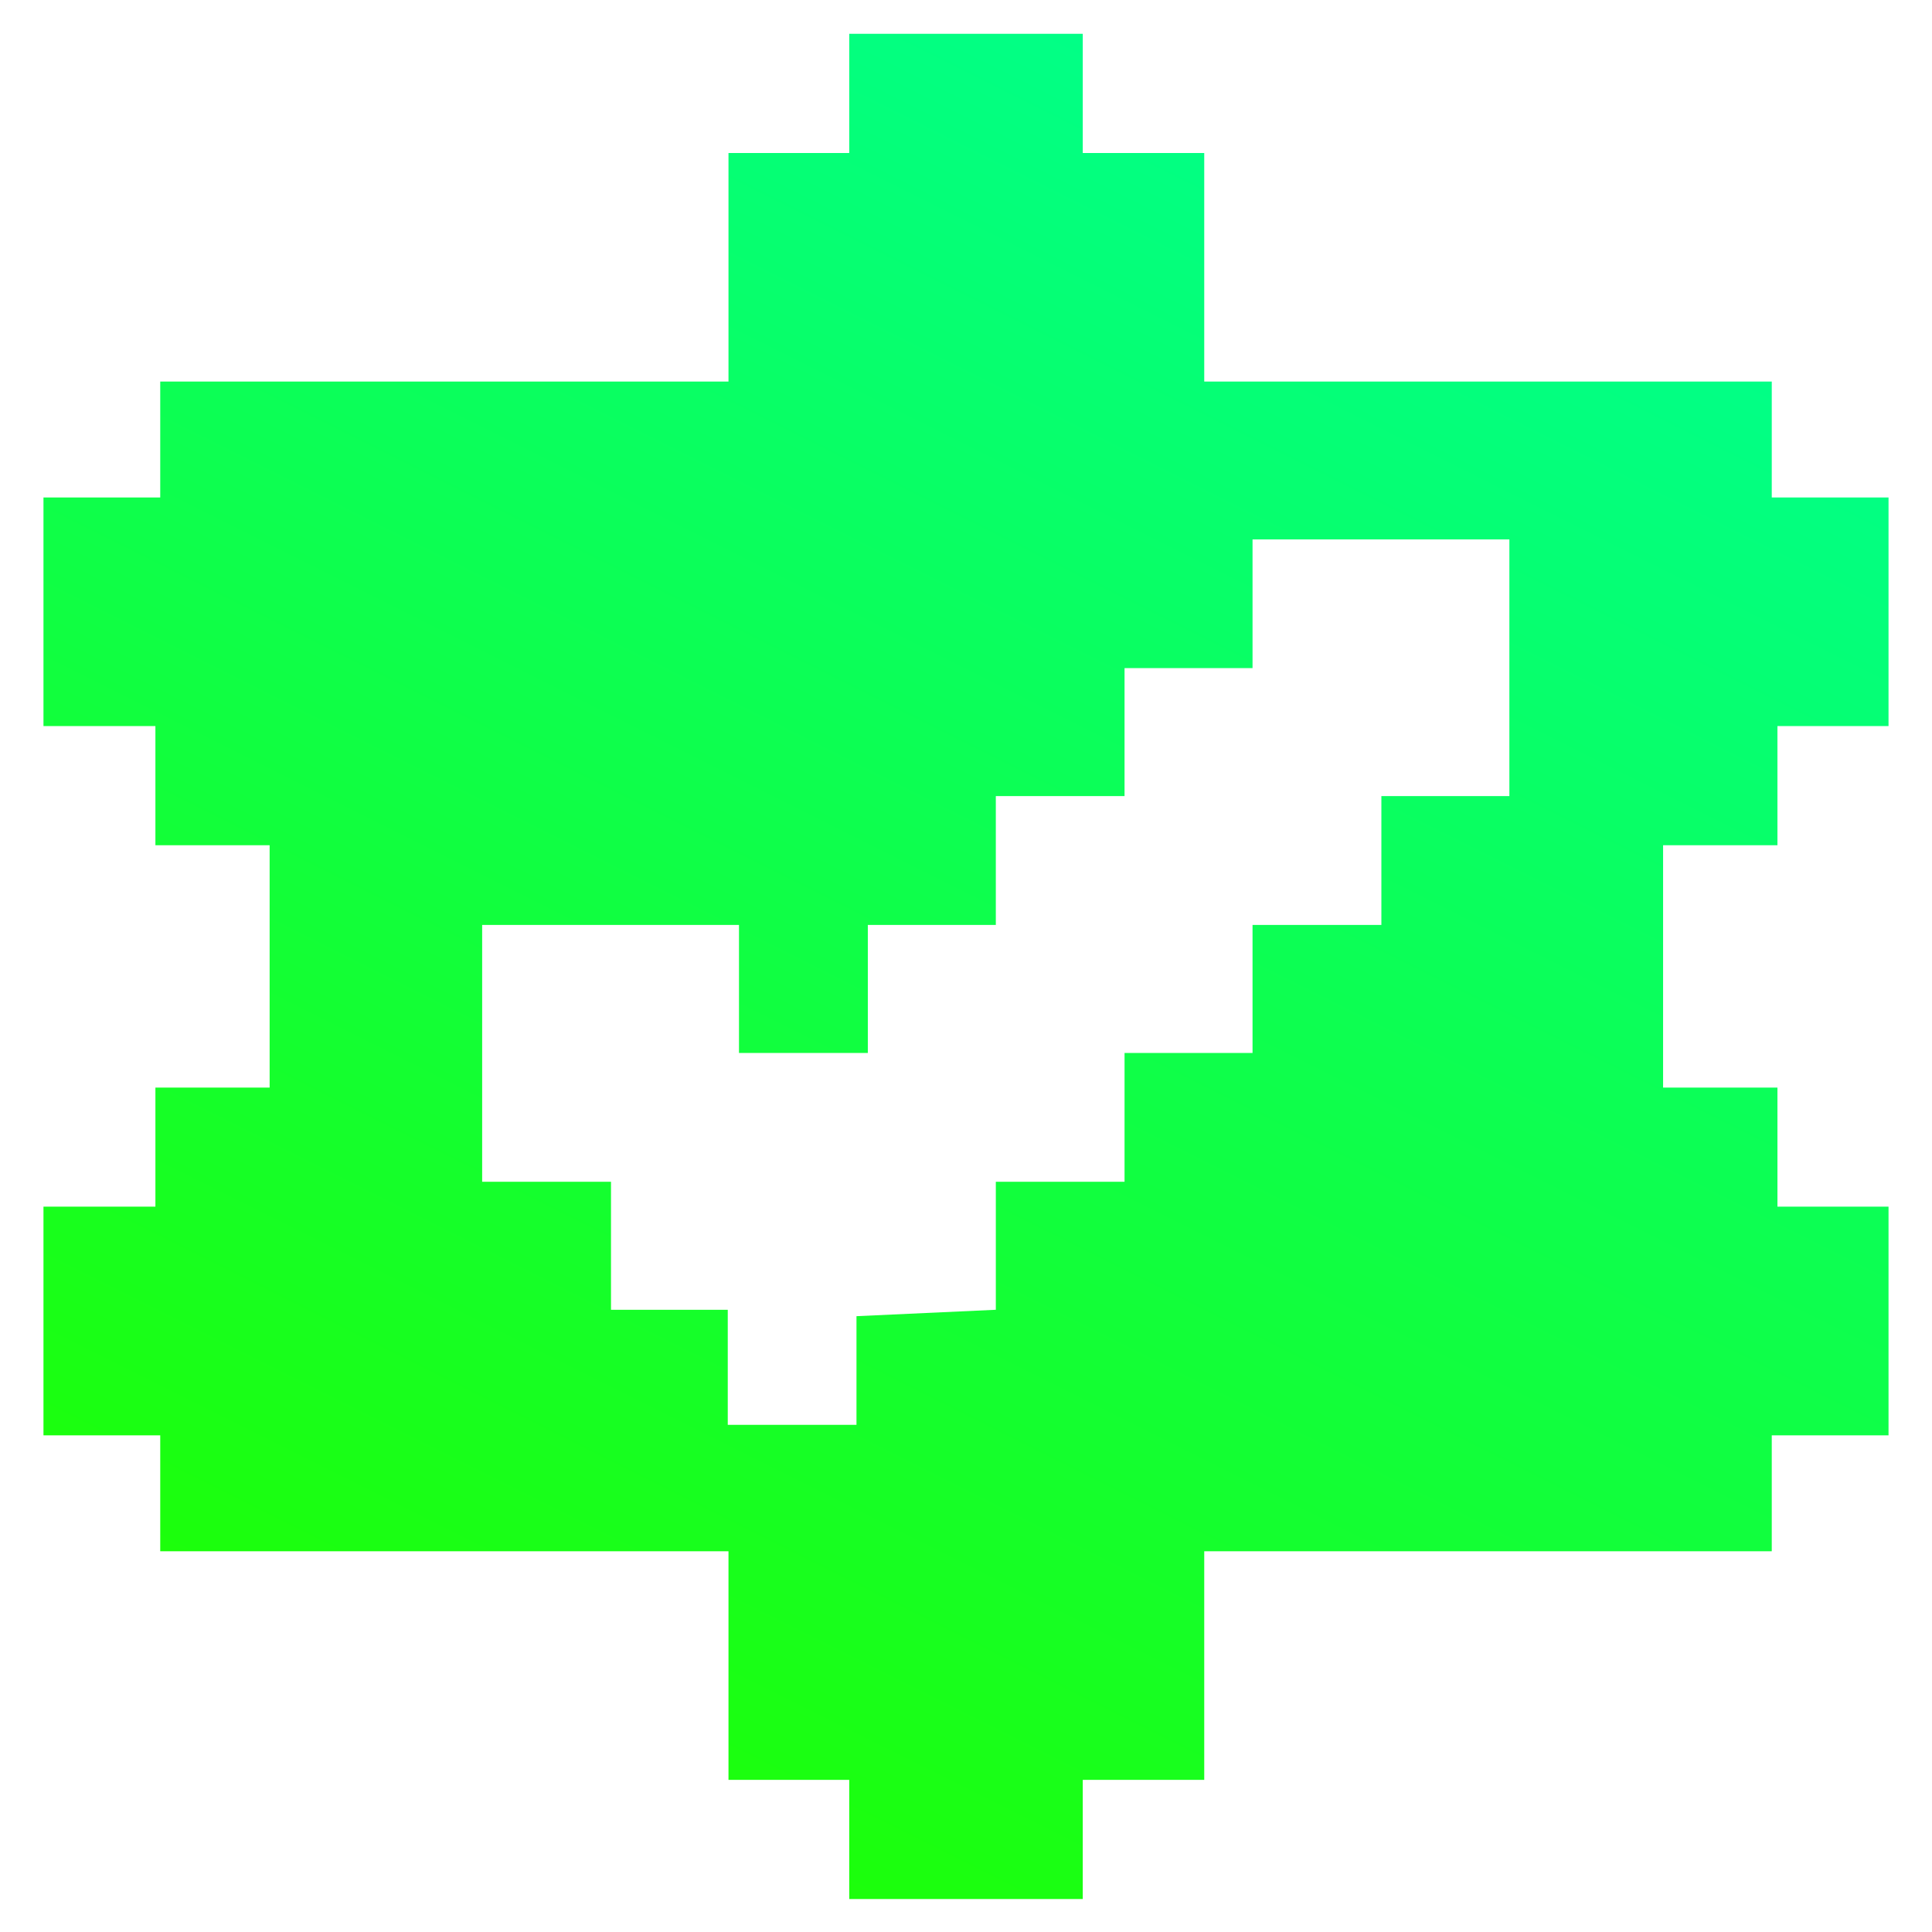
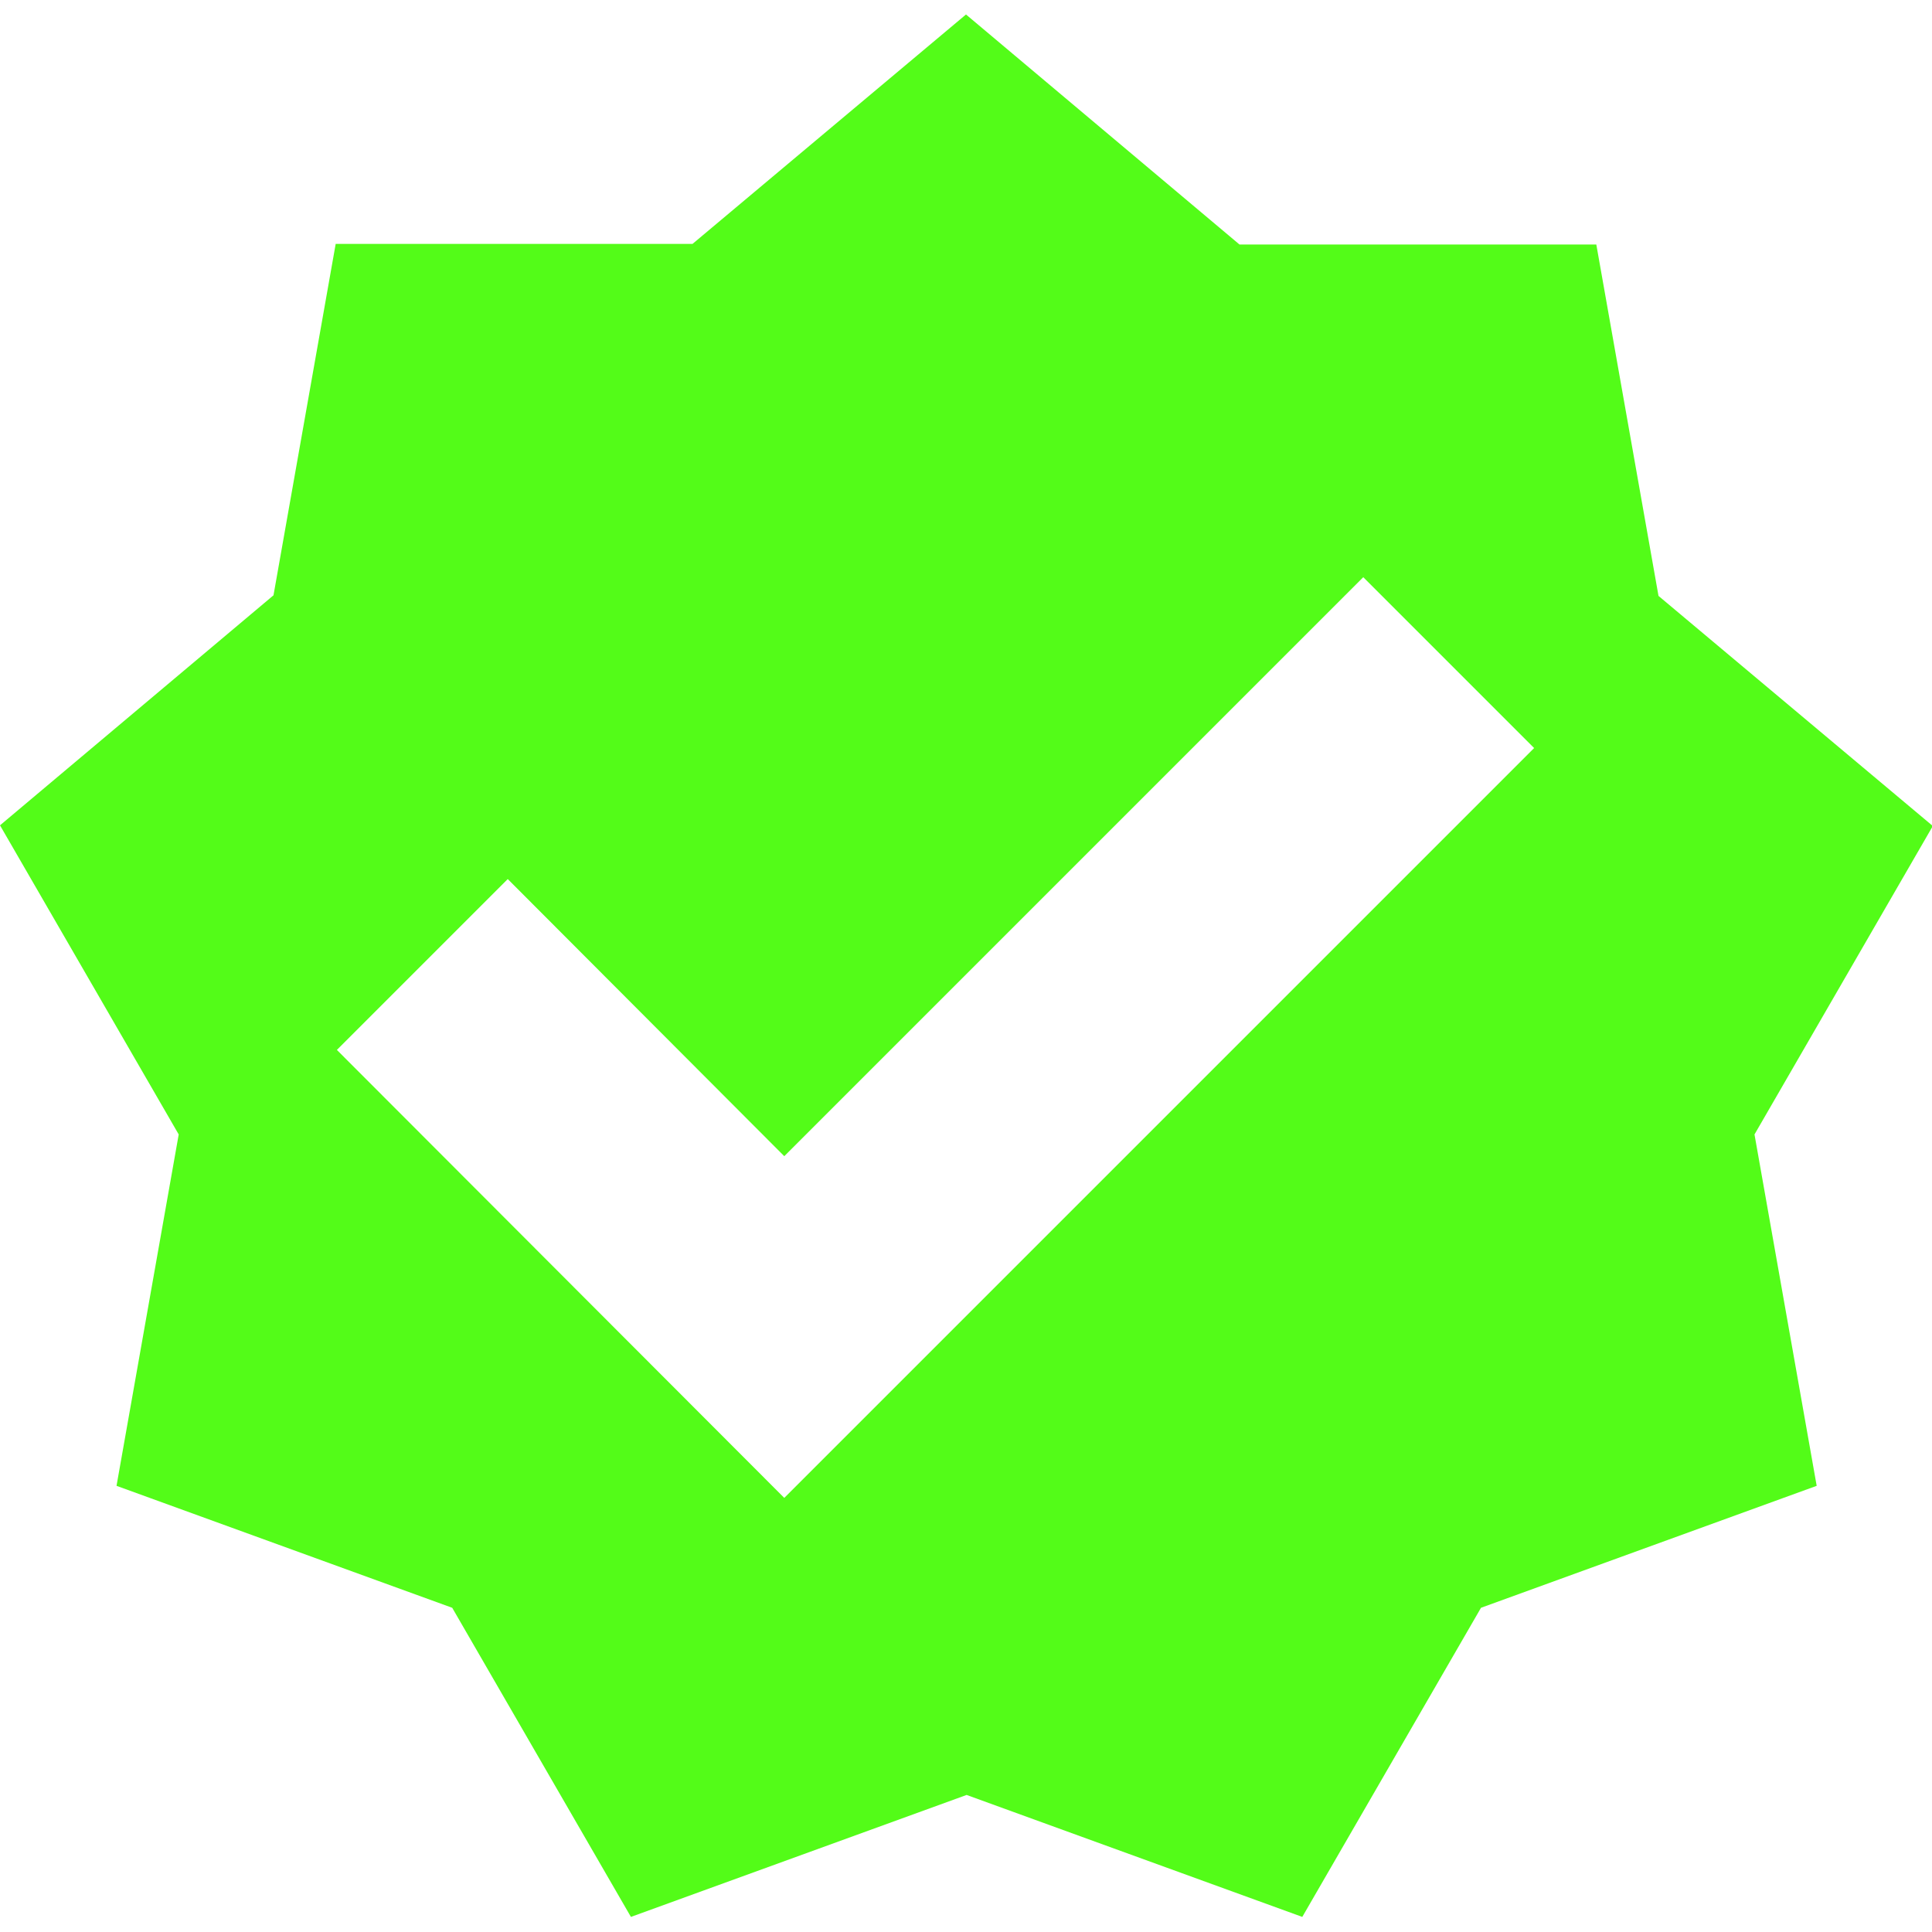
- <svg xmlns="http://www.w3.org/2000/svg" width="20" height="20" viewBox="0 0 16 16" fill="none">
-   <path d="M14.72 7V6.013H15.64V4.12H14.673V3.16H9.973V1.267H8.967V0.28H7.033V1.267H6.033V3.16H1.327V4.12H0.36V6.013H1.287V7H2.233V9.007H1.287V9.993H0.36V11.887H1.327V12.847H6.033V14.74H7.033V15.727H8.967V14.74H9.973V12.847H14.673V11.887H15.64V9.993H14.72V9.007H13.773V7H14.72ZM12.5 6.593H11.44V7.66H10.373V8.72H9.313V9.787H8.247V10.847L7.093 10.9V11.8H6.027V10.847H5.06V9.787H3.993V7.66H6.12V8.72H7.187V7.66H8.247V6.593H9.313V5.533H10.373V4.467H12.5V6.593Z" fill="url(&quot;#badge-verified-gradient&quot;)" />
-   <defs>
-     <linearGradient id="badge-verified-gradient" x1="25.333%" y1="99.375%" x2="73.541%" y2="2.917%" gradientUnits="objectBoundingBox">
-       <stop stop-color="#1EFF00" />
-       <stop offset="0.99" stop-color="#00FF8C" />
-     </linearGradient>
-     <linearGradient id="badge-verified-gradient" x1="33.791%" y1="97.416%" x2="65.541%" y2="4.5%" gradientUnits="objectBoundingBox">
-       <stop stop-color="#1EFF00" />
-       <stop offset="0.99" stop-color="#00FF8C" />
-     </linearGradient>
-   </defs>
+ <svg xmlns="http://www.w3.org/2000/svg" data-v-e4d376bf="" width="20" height="20" viewBox="0 0 16 16" class="fill-current text-primary">
+   <path d="M16 6.835L13.735 4.935L13.22 2.025H10.265L8 0.12L5.735 2.02H2.78L2.265 4.93L0 6.835L1.48 9.395L0.965 12.305L3.745 13.315L5.225 15.875L8.005 14.865L10.785 15.875L12.265 13.315L15.045 12.305L14.53 9.395L16.01 6.835H16ZM6.495 12.405L2.79 8.695L4.205 7.28L6.495 9.575L11.29 4.78L12.705 6.195L6.5 12.4L6.495 12.405Z" fill="#53FC18" />
</svg>
